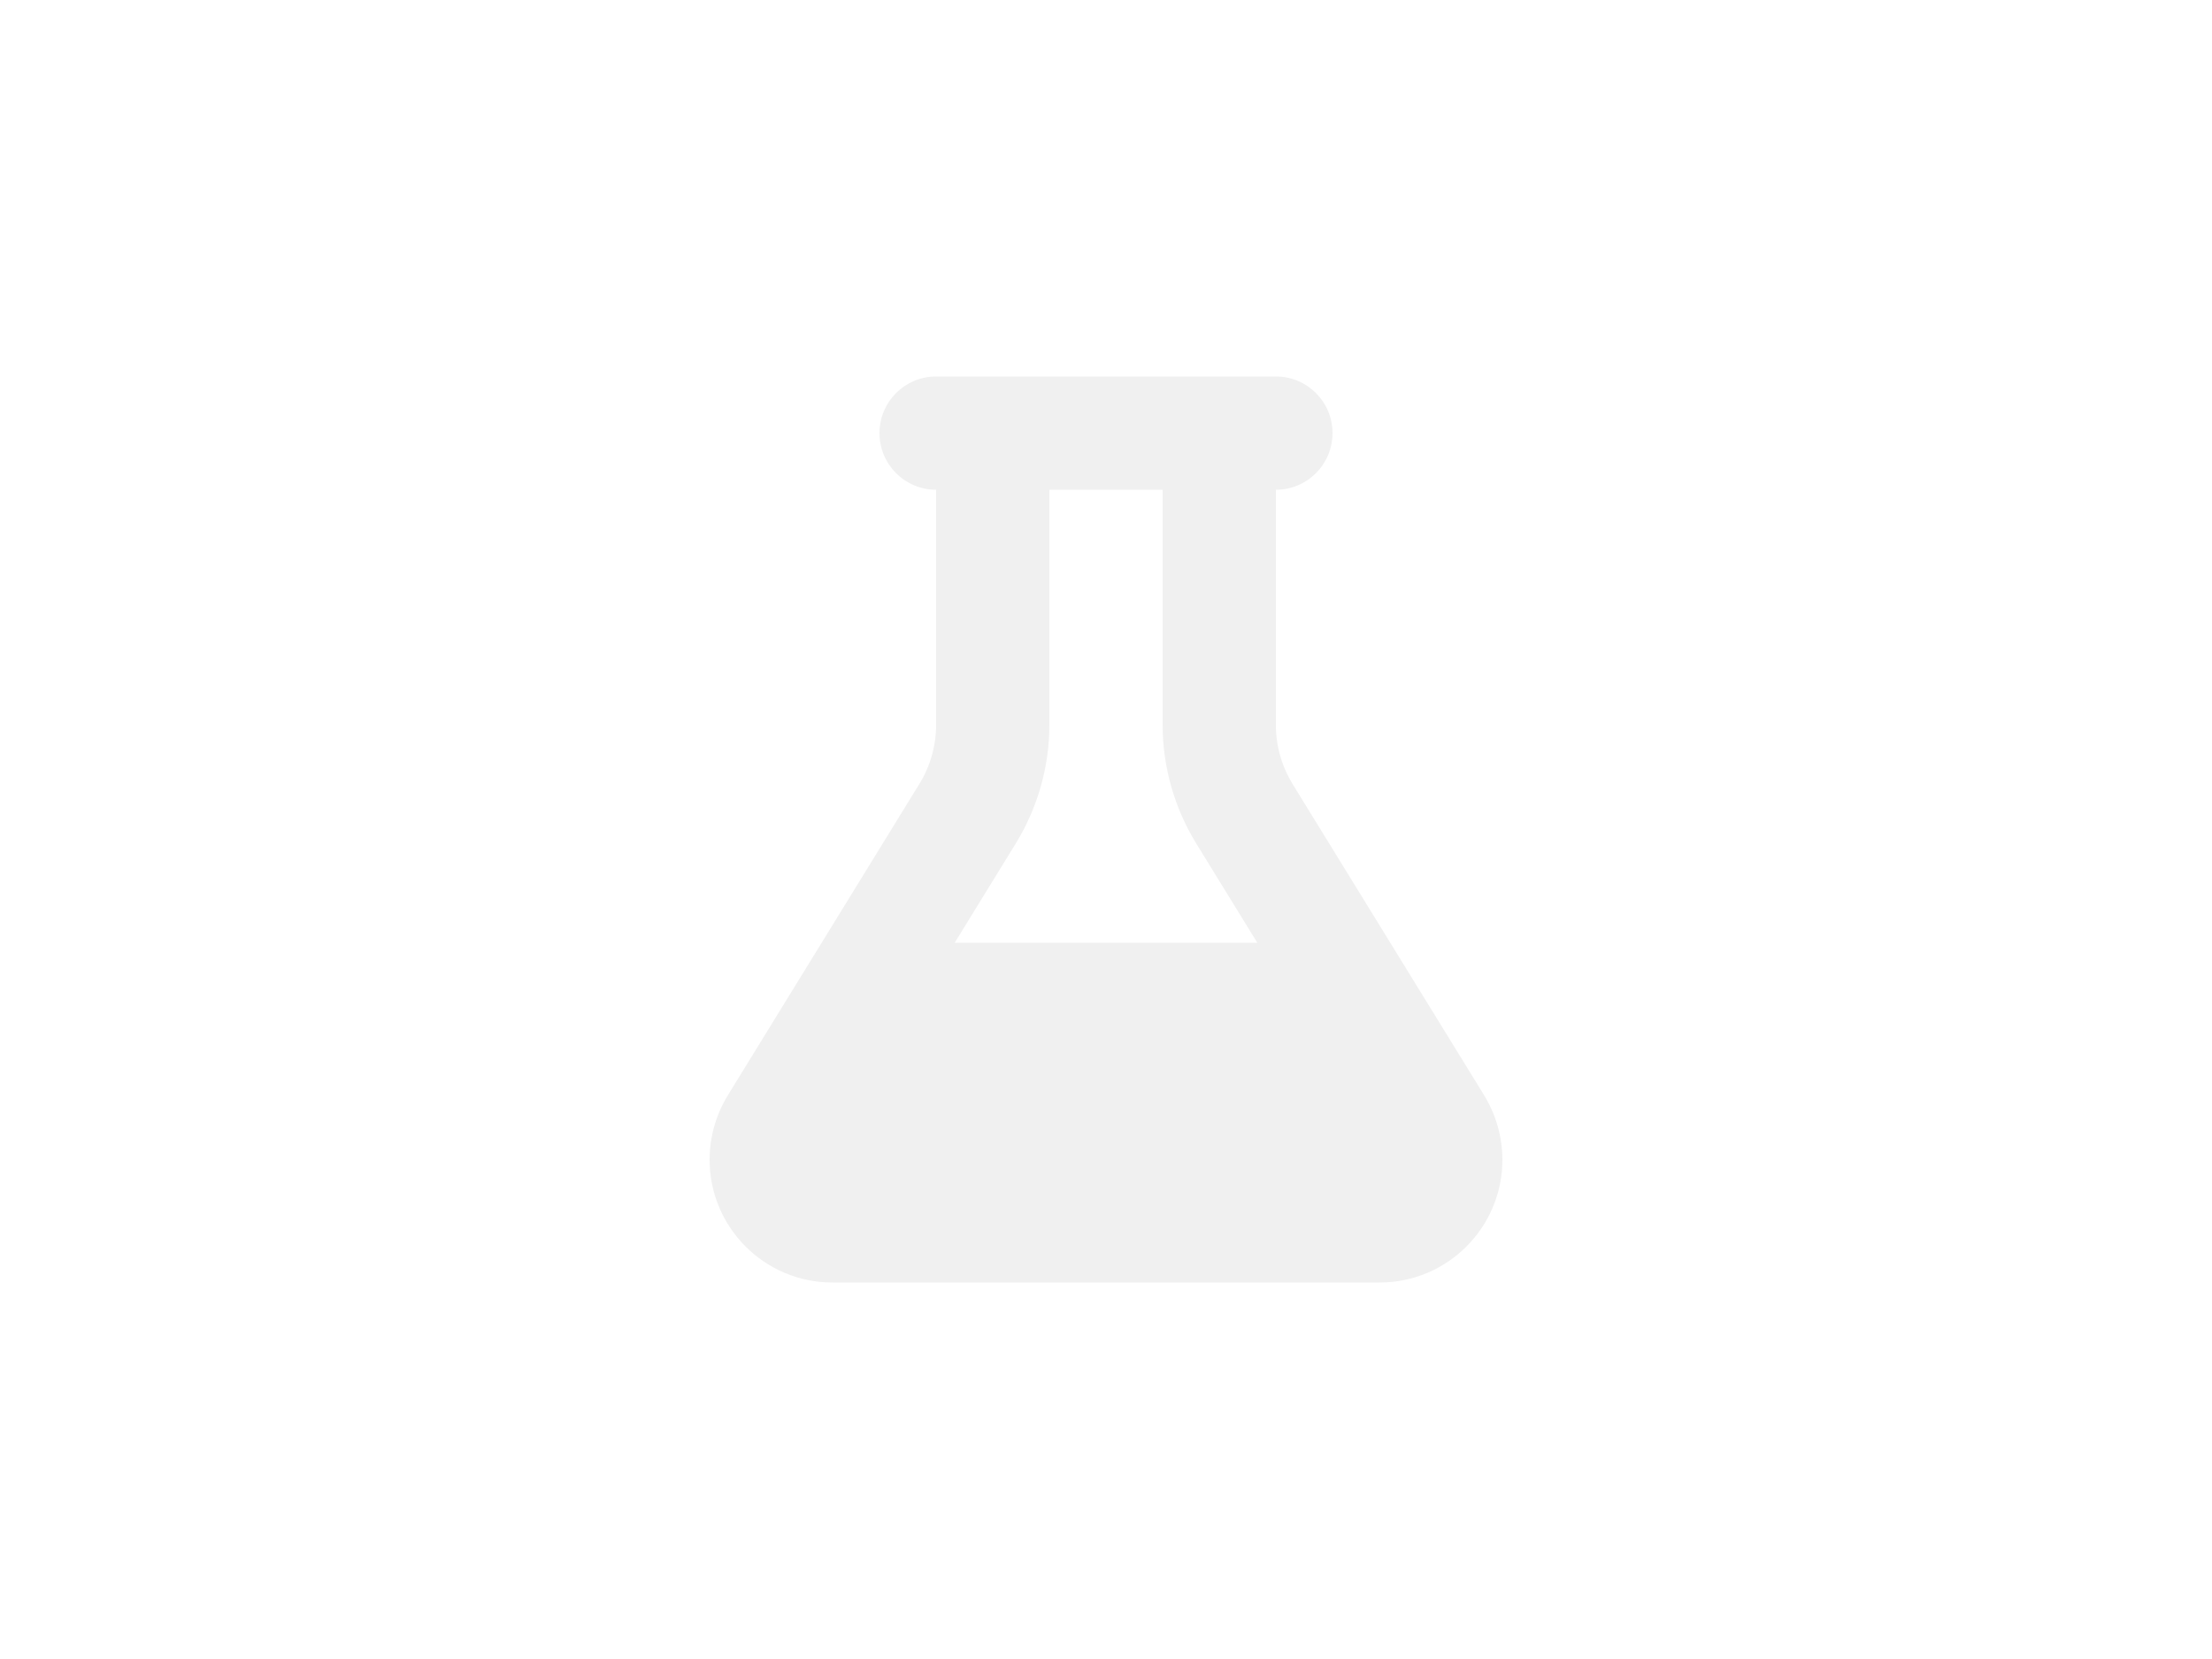
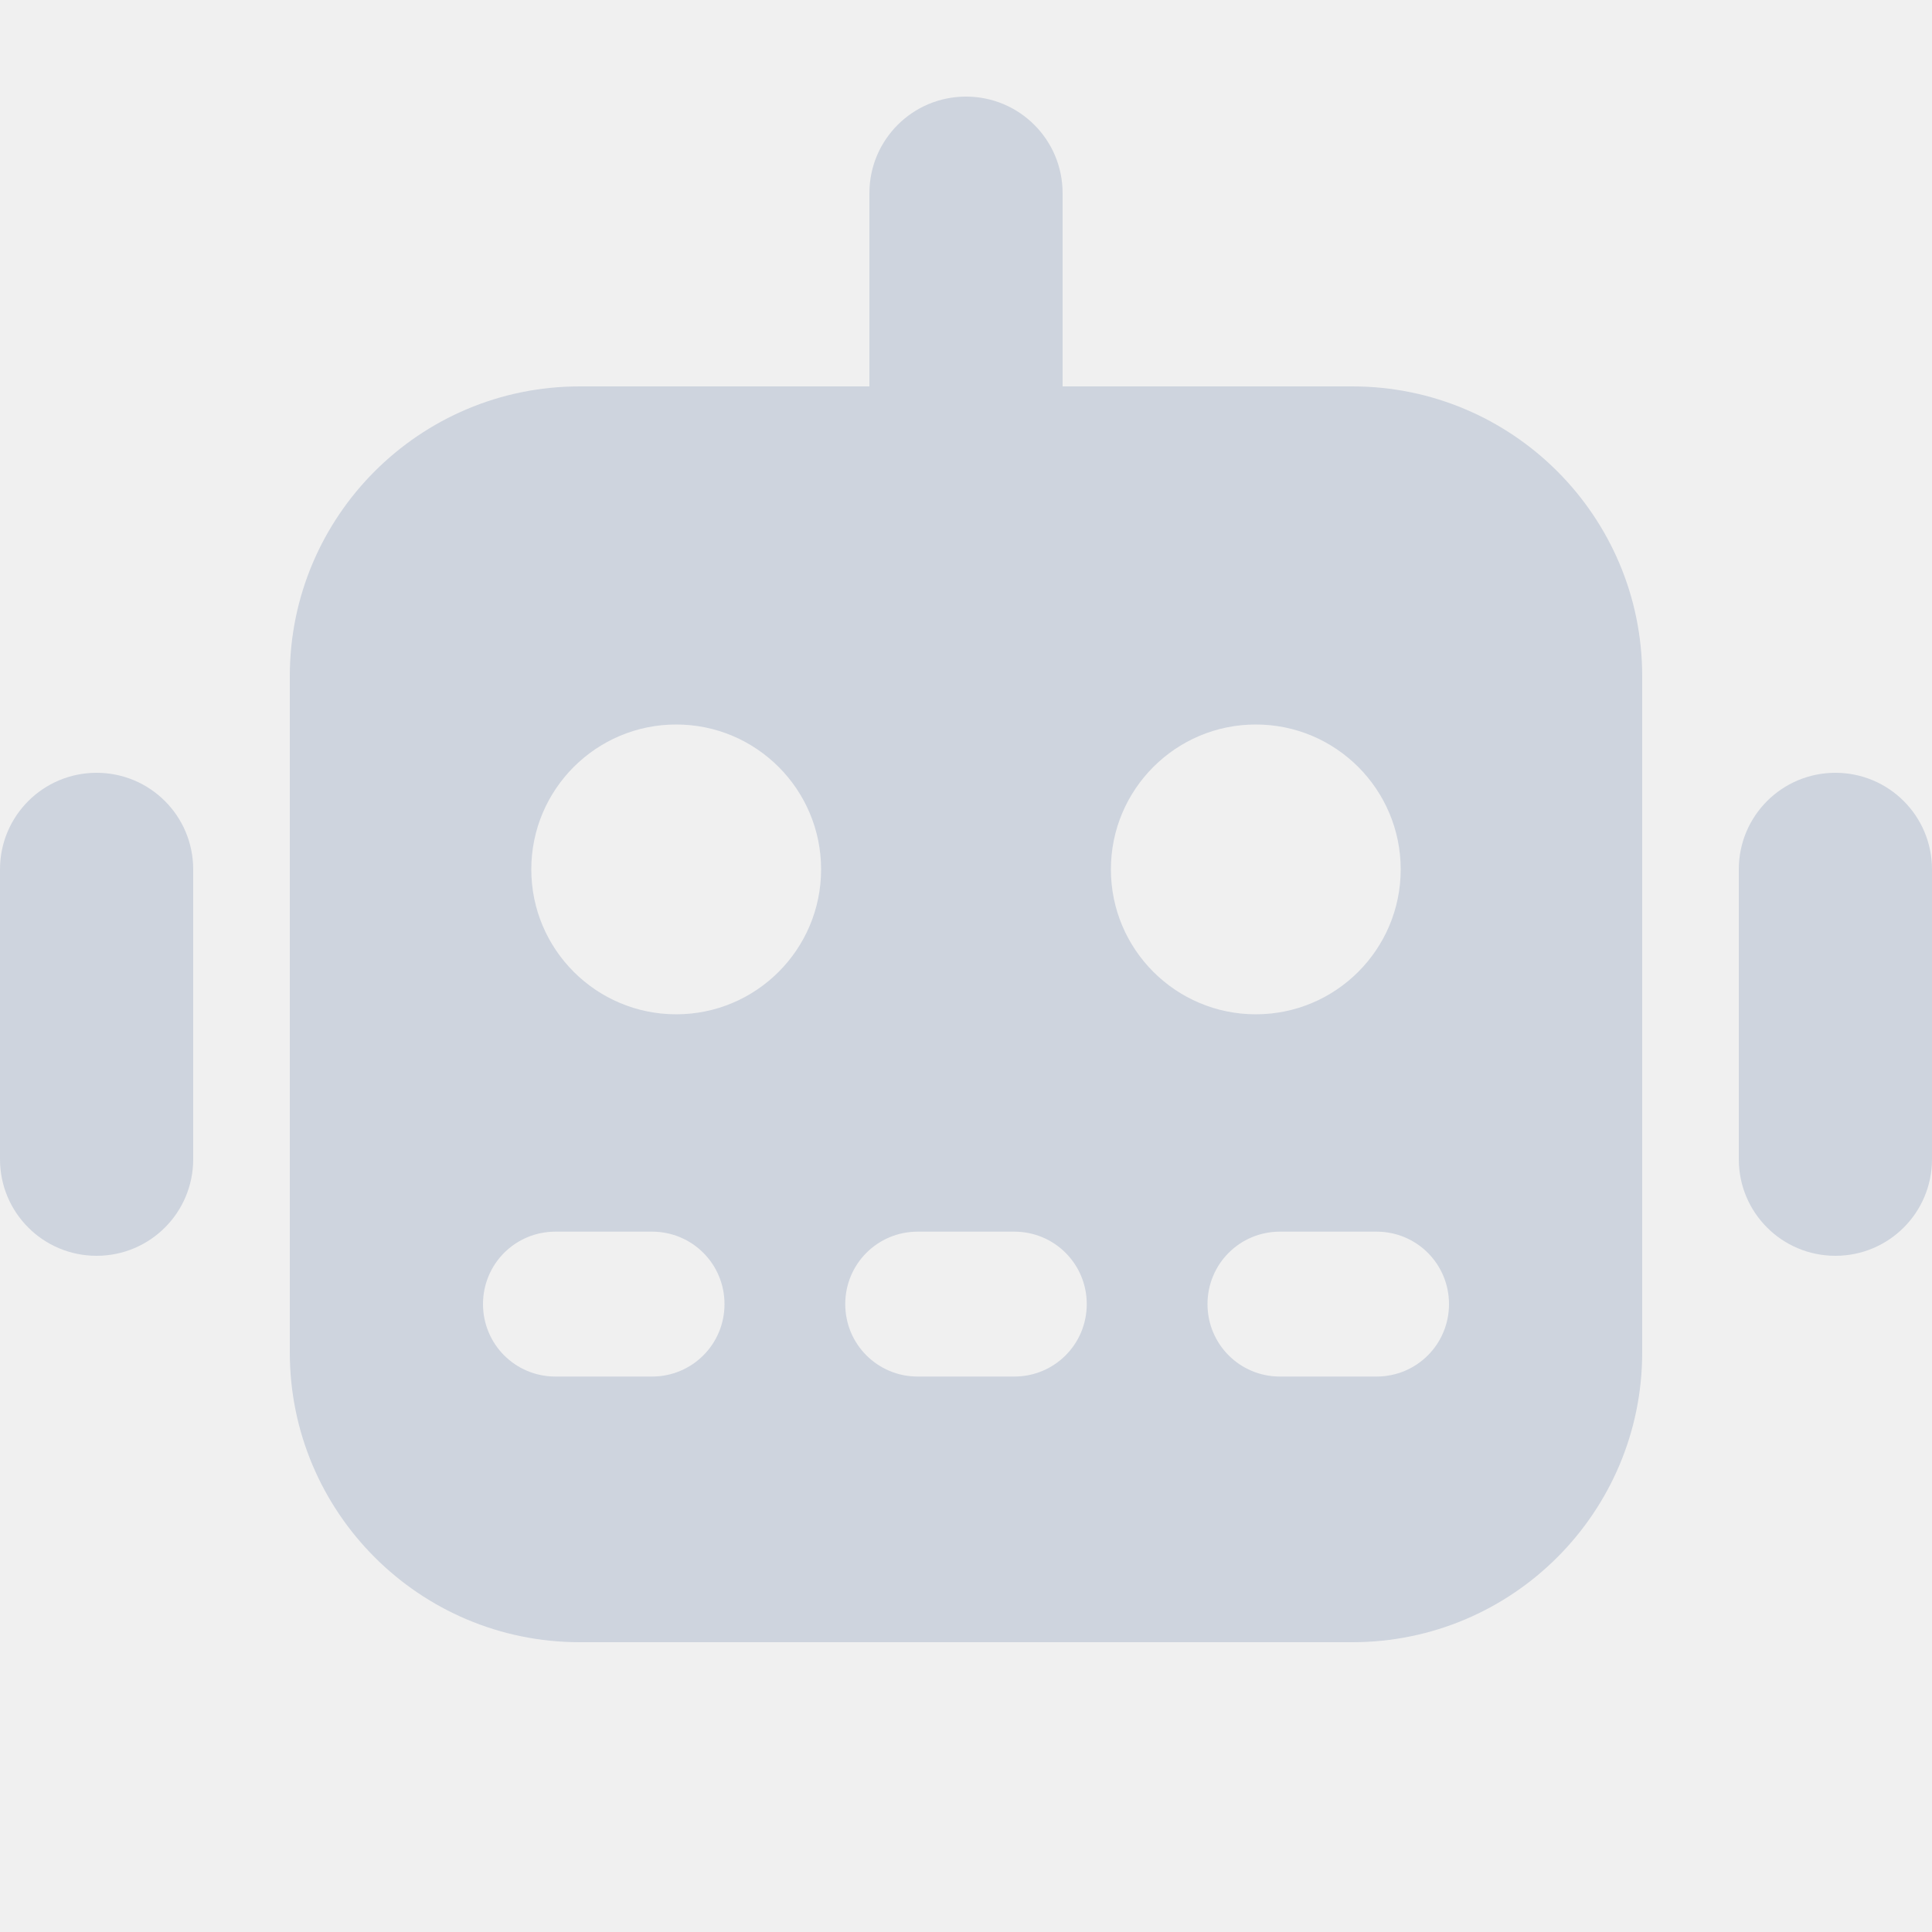
- <svg xmlns="http://www.w3.org/2000/svg" viewBox="0 0 1000 750">
-   <rect fill="white" x="0" y="0" width="1000" height="750" />
-   <path transform="translate(500, 375) scale(0.8) translate(-224, -256)" fill="#f0f0f0" d="M288 0H160 128C110.3 0 96 14.3 96 32s14.3 32 32 32V196.8c0 11.8-3.3 23.5-9.5 33.5L10.3 406.2C3.6 417.2 0 429.7 0 442.6C0 480.9 31.1 512 69.4 512H378.6c38.3 0 69.4-31.1 69.4-69.4c0-12.8-3.6-25.4-10.3-36.4L329.5 230.4c-6.2-10.1-9.5-21.7-9.5-33.5V64c17.7 0 32-14.3 32-32s-14.3-32-32-32H288zM192 196.8V64h64V196.8c0 23.7 6.6 46.9 19 67.1L309.5 320h-171L173 263.9c12.4-20.2 19-43.4 19-67.1z" />
+ <svg xmlns="http://www.w3.org/2000/svg" height="10" width="10" viewBox="0 0 640 640">
+   <path fill="#ced4de" d="M352 64C352 46.3 337.7 32 320 32C302.3 32 288 46.3 288 64L288 128L192 128C139 128 96 171 96 224L96 448C96 501 139 544 192 544L448 544C501 544 544 501 544 448L544 224C544 171 501 128 448 128L352 128L352 64zM160 432C160 418.7 170.7 408 184 408L216 408C229.3 408 240 418.7 240 432C240 445.3 229.3 456 216 456L184 456C170.7 456 160 445.3 160 432zM280 432C280 418.7 290.7 408 304 408L336 408C349.3 408 360 418.7 360 432C360 445.3 349.3 456 336 456L304 456C290.7 456 280 445.3 280 432zM400 432C400 418.7 410.7 408 424 408L456 408C469.3 408 480 418.7 480 432C480 445.3 469.3 456 456 456L424 456C410.7 456 400 445.3 400 432zM224 240C250.5 240 272 261.5 272 288C272 314.5 250.5 336 224 336C197.5 336 176 314.5 176 288C176 261.5 197.5 240 224 240zM368 288C368 261.5 389.5 240 416 240C442.5 240 464 261.5 464 288C464 314.5 442.5 336 416 336C389.5 336 368 314.5 368 288zM64 288C64 270.3 49.7 256 32 256C14.3 256 0 270.3 0 288L0 384C0 401.7 14.3 416 32 416C49.7 416 64 401.7 64 384L64 288zM608 256C590.3 256 576 270.3 576 288L576 384C576 401.7 590.3 416 608 416C625.7 416 640 401.7 640 384L640 288C640 270.3 625.7 256 608 256z" />
</svg>
